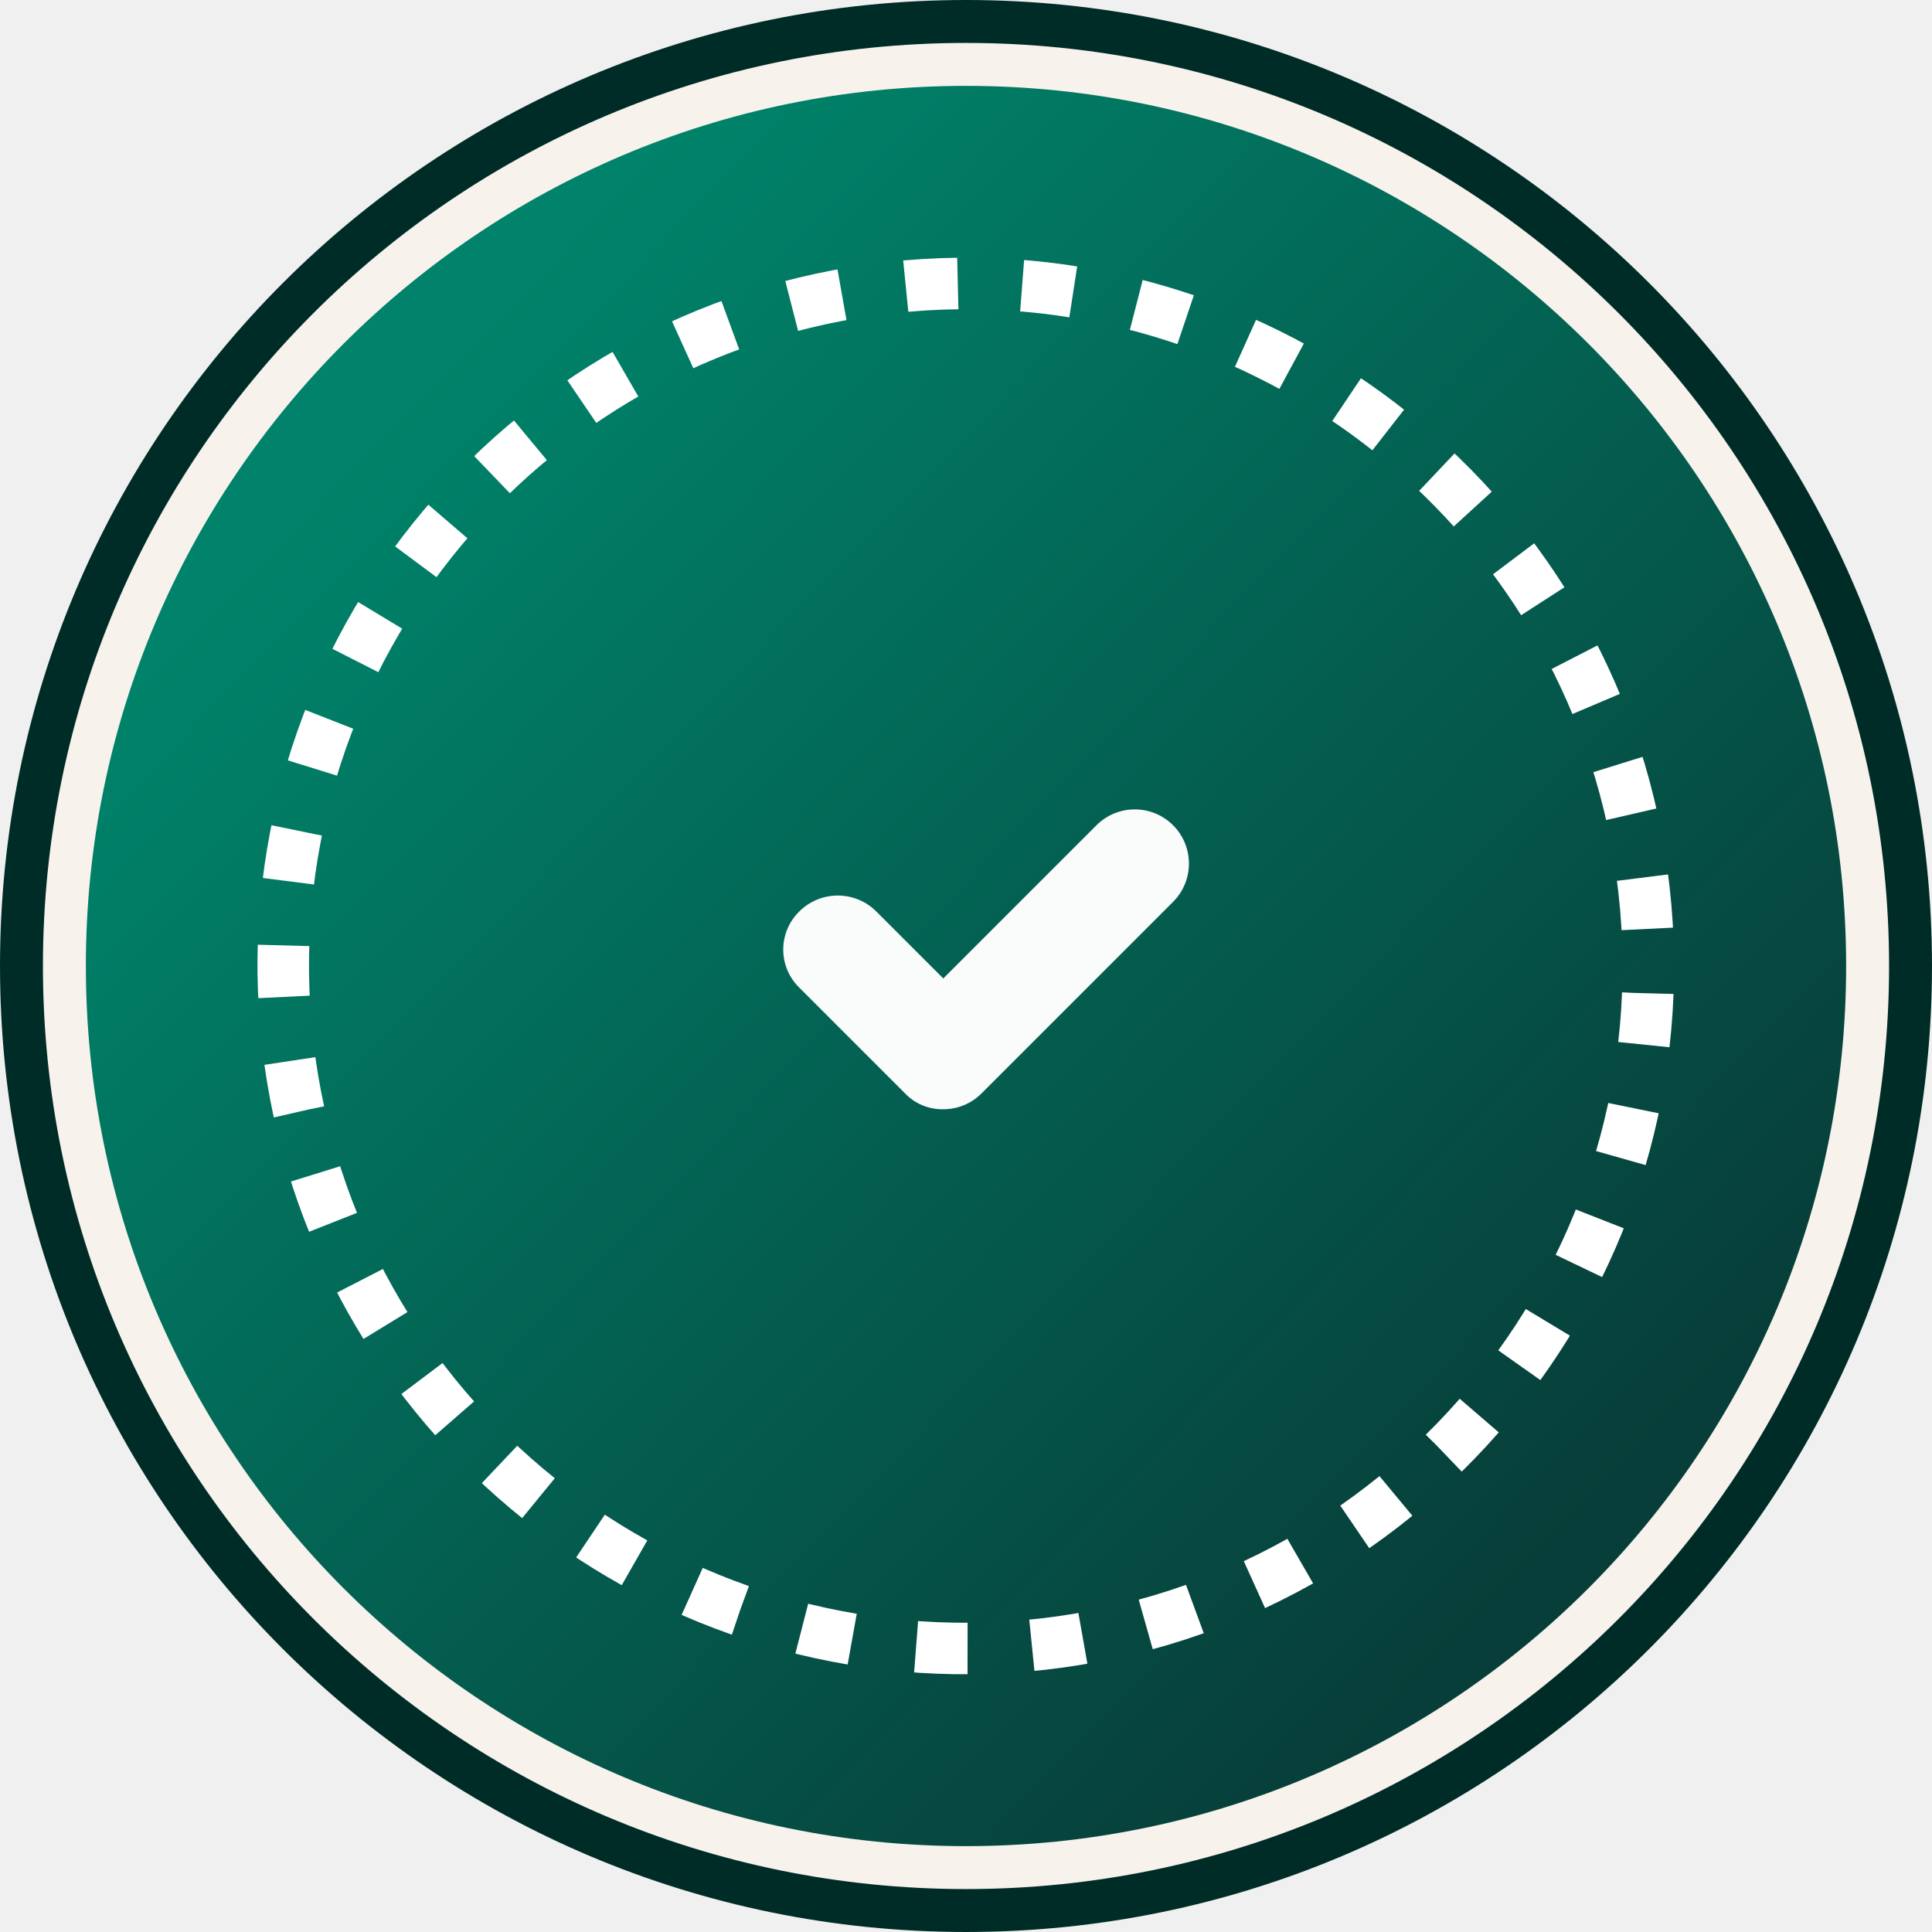
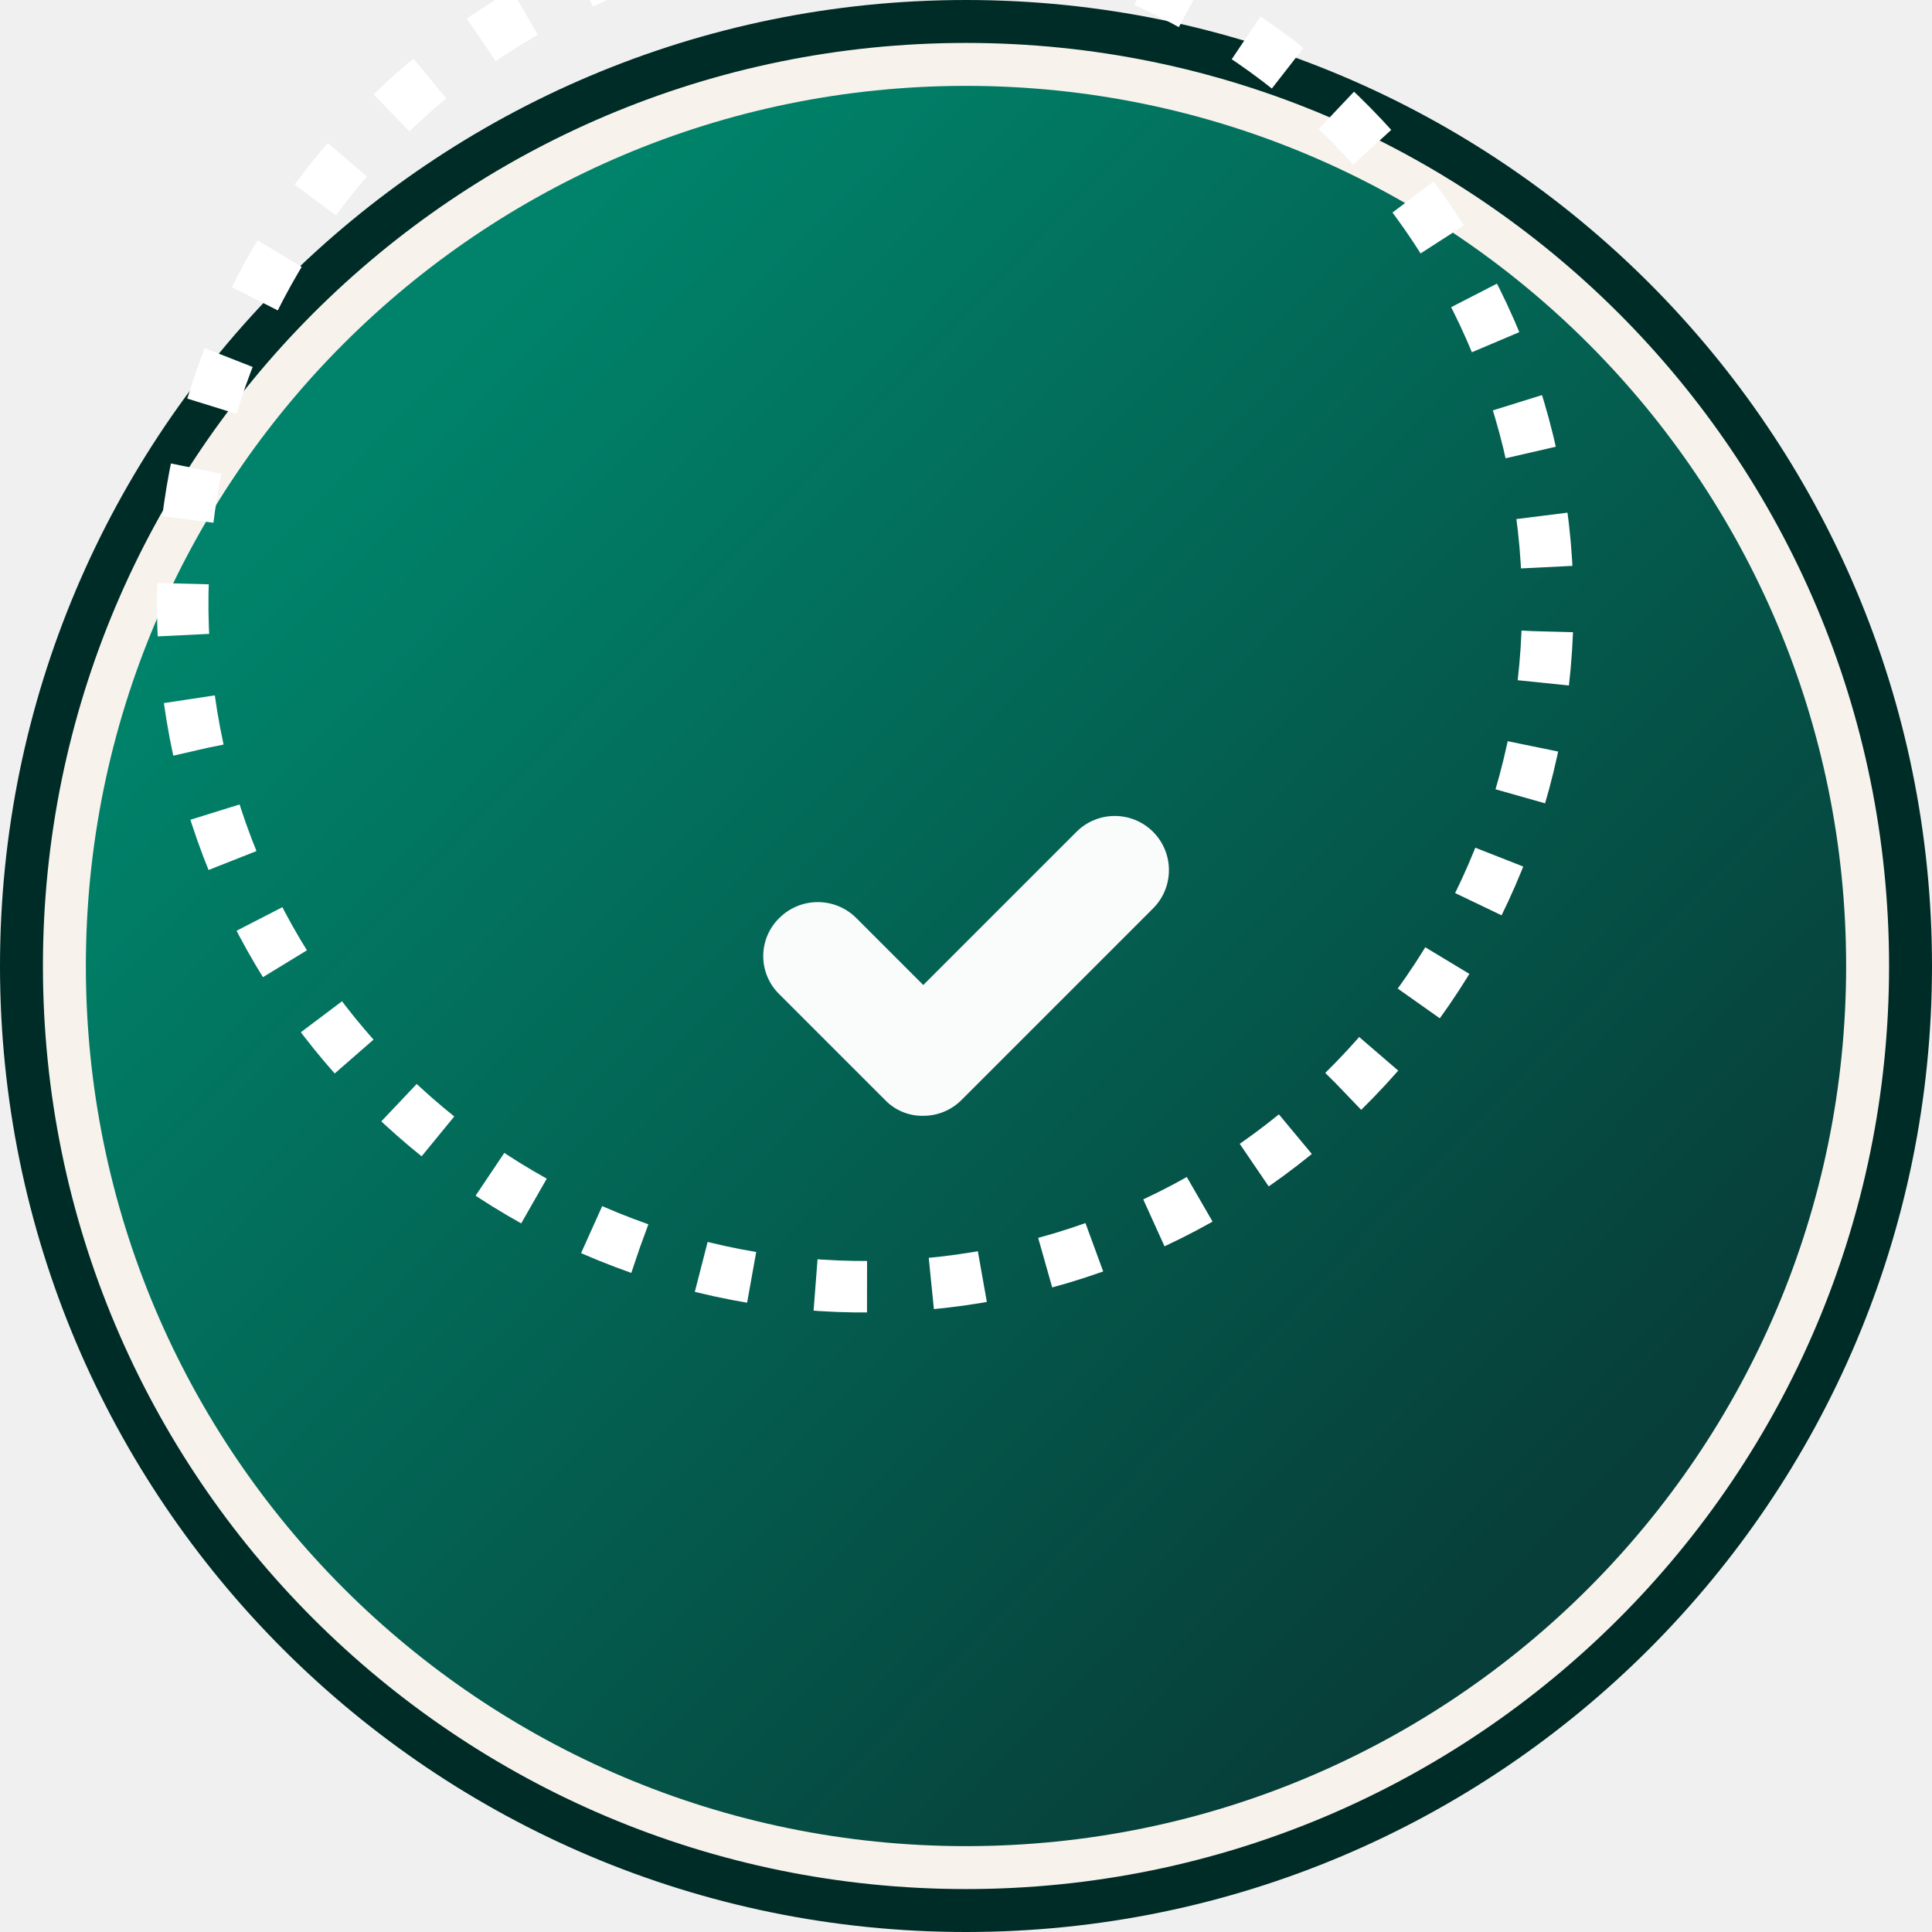
<svg xmlns="http://www.w3.org/2000/svg" width="45" height="45" viewBox="0 0 45 45">
  <defs>
    <linearGradient id="linear-gradient" x1="0.218" y1="0.132" x2="0.887" y2="0.779" gradientUnits="objectBoundingBox">
      <stop offset="0" stop-color="#00836a" />
      <stop offset="1" stop-color="#073e39" />
    </linearGradient>
  </defs>
-   <g id="check" transform="translate(-40 -544)">
-     <g id="Rectangle_7632" data-name="Rectangle 7632" transform="translate(40 544)" fill="#f7f2ec" stroke="#002c27" stroke-width="1">
+   <g id="check" transform="translate(-40 -320)">
+     <g id="Rectangle_7601" data-name="Rectangle 7601" transform="translate(40 320)" fill="#f7f2ec" stroke="#002c27" stroke-width="1">
      <rect width="45" height="45" rx="22.5" stroke="none" />
      <rect x="0.5" y="0.5" width="44" height="44" rx="22" fill="none" />
    </g>
-     <g id="Group_39876" data-name="Group 39876" transform="translate(-40.906 244.094)">
+     <g id="Group_39870" data-name="Group 39870" transform="translate(-40.906 20.094)">
      <rect id="Rectangle_7630" data-name="Rectangle 7630" width="41" height="41" rx="20.5" transform="translate(82.906 301.906)" fill="url(#linear-gradient)" />
      <g id="Rectangle_7600" data-name="Rectangle 7600" transform="matrix(0.996, -0.087, 0.087, 0.996, 85.531, 307.407)" fill="none" stroke="#fff" stroke-width="1.2" stroke-dasharray="1.2 1.5">
        <rect width="33" height="33" rx="16.5" stroke="none" />
-         <rect x="0.6" y="0.6" width="31.8" height="31.8" rx="15.9" fill="none" />
+         <rect x="-1" y="-8" width="31.8" height="31.8" rx="15.9" fill="none" />
      </g>
    </g>
-     <path id="Path_27365" data-name="Path 27365" d="M5.774,4.006l-.093-.053a.145.145,0,0,1,0-.252l.093-.053a.41.41,0,0,0,.194-.254.42.42,0,0,0-.04-.318L5.74,2.751A.42.42,0,0,0,5.168,2.6l-.093.053a.145.145,0,0,1-.217-.124V2.418A.419.419,0,0,0,4.439,2H4.063a.419.419,0,0,0-.418.418v.108a.141.141,0,0,1-.071.124.143.143,0,0,1-.146,0L3.334,2.6a.418.418,0,0,0-.57.153l-.188.325a.417.417,0,0,0,.153.572L2.82,3.7a.145.145,0,0,1,0,.252l-.091.053a.417.417,0,0,0-.153.572l.188.325a.41.41,0,0,0,.254.2.416.416,0,0,0,.316-.042L3.427,5a.143.143,0,0,1,.146,0,.141.141,0,0,1,.071.124v.108a.419.419,0,0,0,.418.418h.376a.419.419,0,0,0,.418-.418V5.127A.145.145,0,0,1,5.075,5l.093.053A.418.418,0,0,0,5.74,4.9l.188-.325a.42.42,0,0,0,.04-.318A.41.41,0,0,0,5.774,4.006Zm-2.13-.179a.606.606,0,1,1,.606.606A.607.607,0,0,1,3.644,3.827Z" transform="translate(64.155 560.752) rotate(60)" fill="#fafcfc" opacity="0" />
-     <path id="Checkmark" d="M9.164,14.051a1.27,1.27,0,0,1,1.784,0l1.565,1.565,3.568-3.568a1.261,1.261,0,0,1,1.784,1.784l-4.46,4.46a1.248,1.248,0,0,1-.892.37,1.194,1.194,0,0,1-.892-.37L9.164,15.835A1.24,1.24,0,0,1,9.164,14.051Z" transform="translate(49.458 551.174)" fill="#fafcfc" />
+     <path id="Path_25046" data-name="Path 25046" d="M4.565,3.261l-.059-.033a.091.091,0,0,1,0-.158l.059-.033a.258.258,0,0,0,.122-.16.264.264,0,0,0-.025-.2l-.118-.2a.264.264,0,0,0-.359-.1l-.059.033a.091.091,0,0,1-.137-.078V2.263A.264.264,0,0,0,3.726,2H3.489a.264.264,0,0,0-.263.263v.068a.089.089,0,0,1-.045.078.09.09,0,0,1-.092,0l-.059-.033a.263.263,0,0,0-.358.1l-.118.2a.262.262,0,0,0,.1.359l.057.033a.091.091,0,0,1,0,.158l-.057.033a.262.262,0,0,0-.1.359l.118.2a.258.258,0,0,0,.16.123.261.261,0,0,0,.2-.026l.059-.033a.09.09,0,0,1,.092,0,.089.089,0,0,1,.045.078v.068a.264.264,0,0,0,.263.263h.237a.264.264,0,0,0,.263-.263V3.966a.091.091,0,0,1,.137-.078l.059.033a.263.263,0,0,0,.359-.1l.118-.2a.264.264,0,0,0,.025-.2A.258.258,0,0,0,4.565,3.261ZM3.226,3.148a.381.381,0,1,1,.381.381A.382.382,0,0,1,3.226,3.148Z" transform="translate(63.888 337.648) rotate(60)" fill="#fafcfc" opacity="0" />
+     <path id="Checkmark" d="M9.164,14.051a1.27,1.27,0,0,1,1.784,0l1.565,1.565,3.568-3.568a1.261,1.261,0,0,1,1.784,1.784l-4.46,4.46a1.248,1.248,0,0,1-.892.37,1.2,1.2,0,0,1-.892-.37L9.164,15.835A1.24,1.24,0,0,1,9.164,14.051Z" transform="translate(48.992 327.327)" fill="#fafcfc" />
  </g>
</svg>
